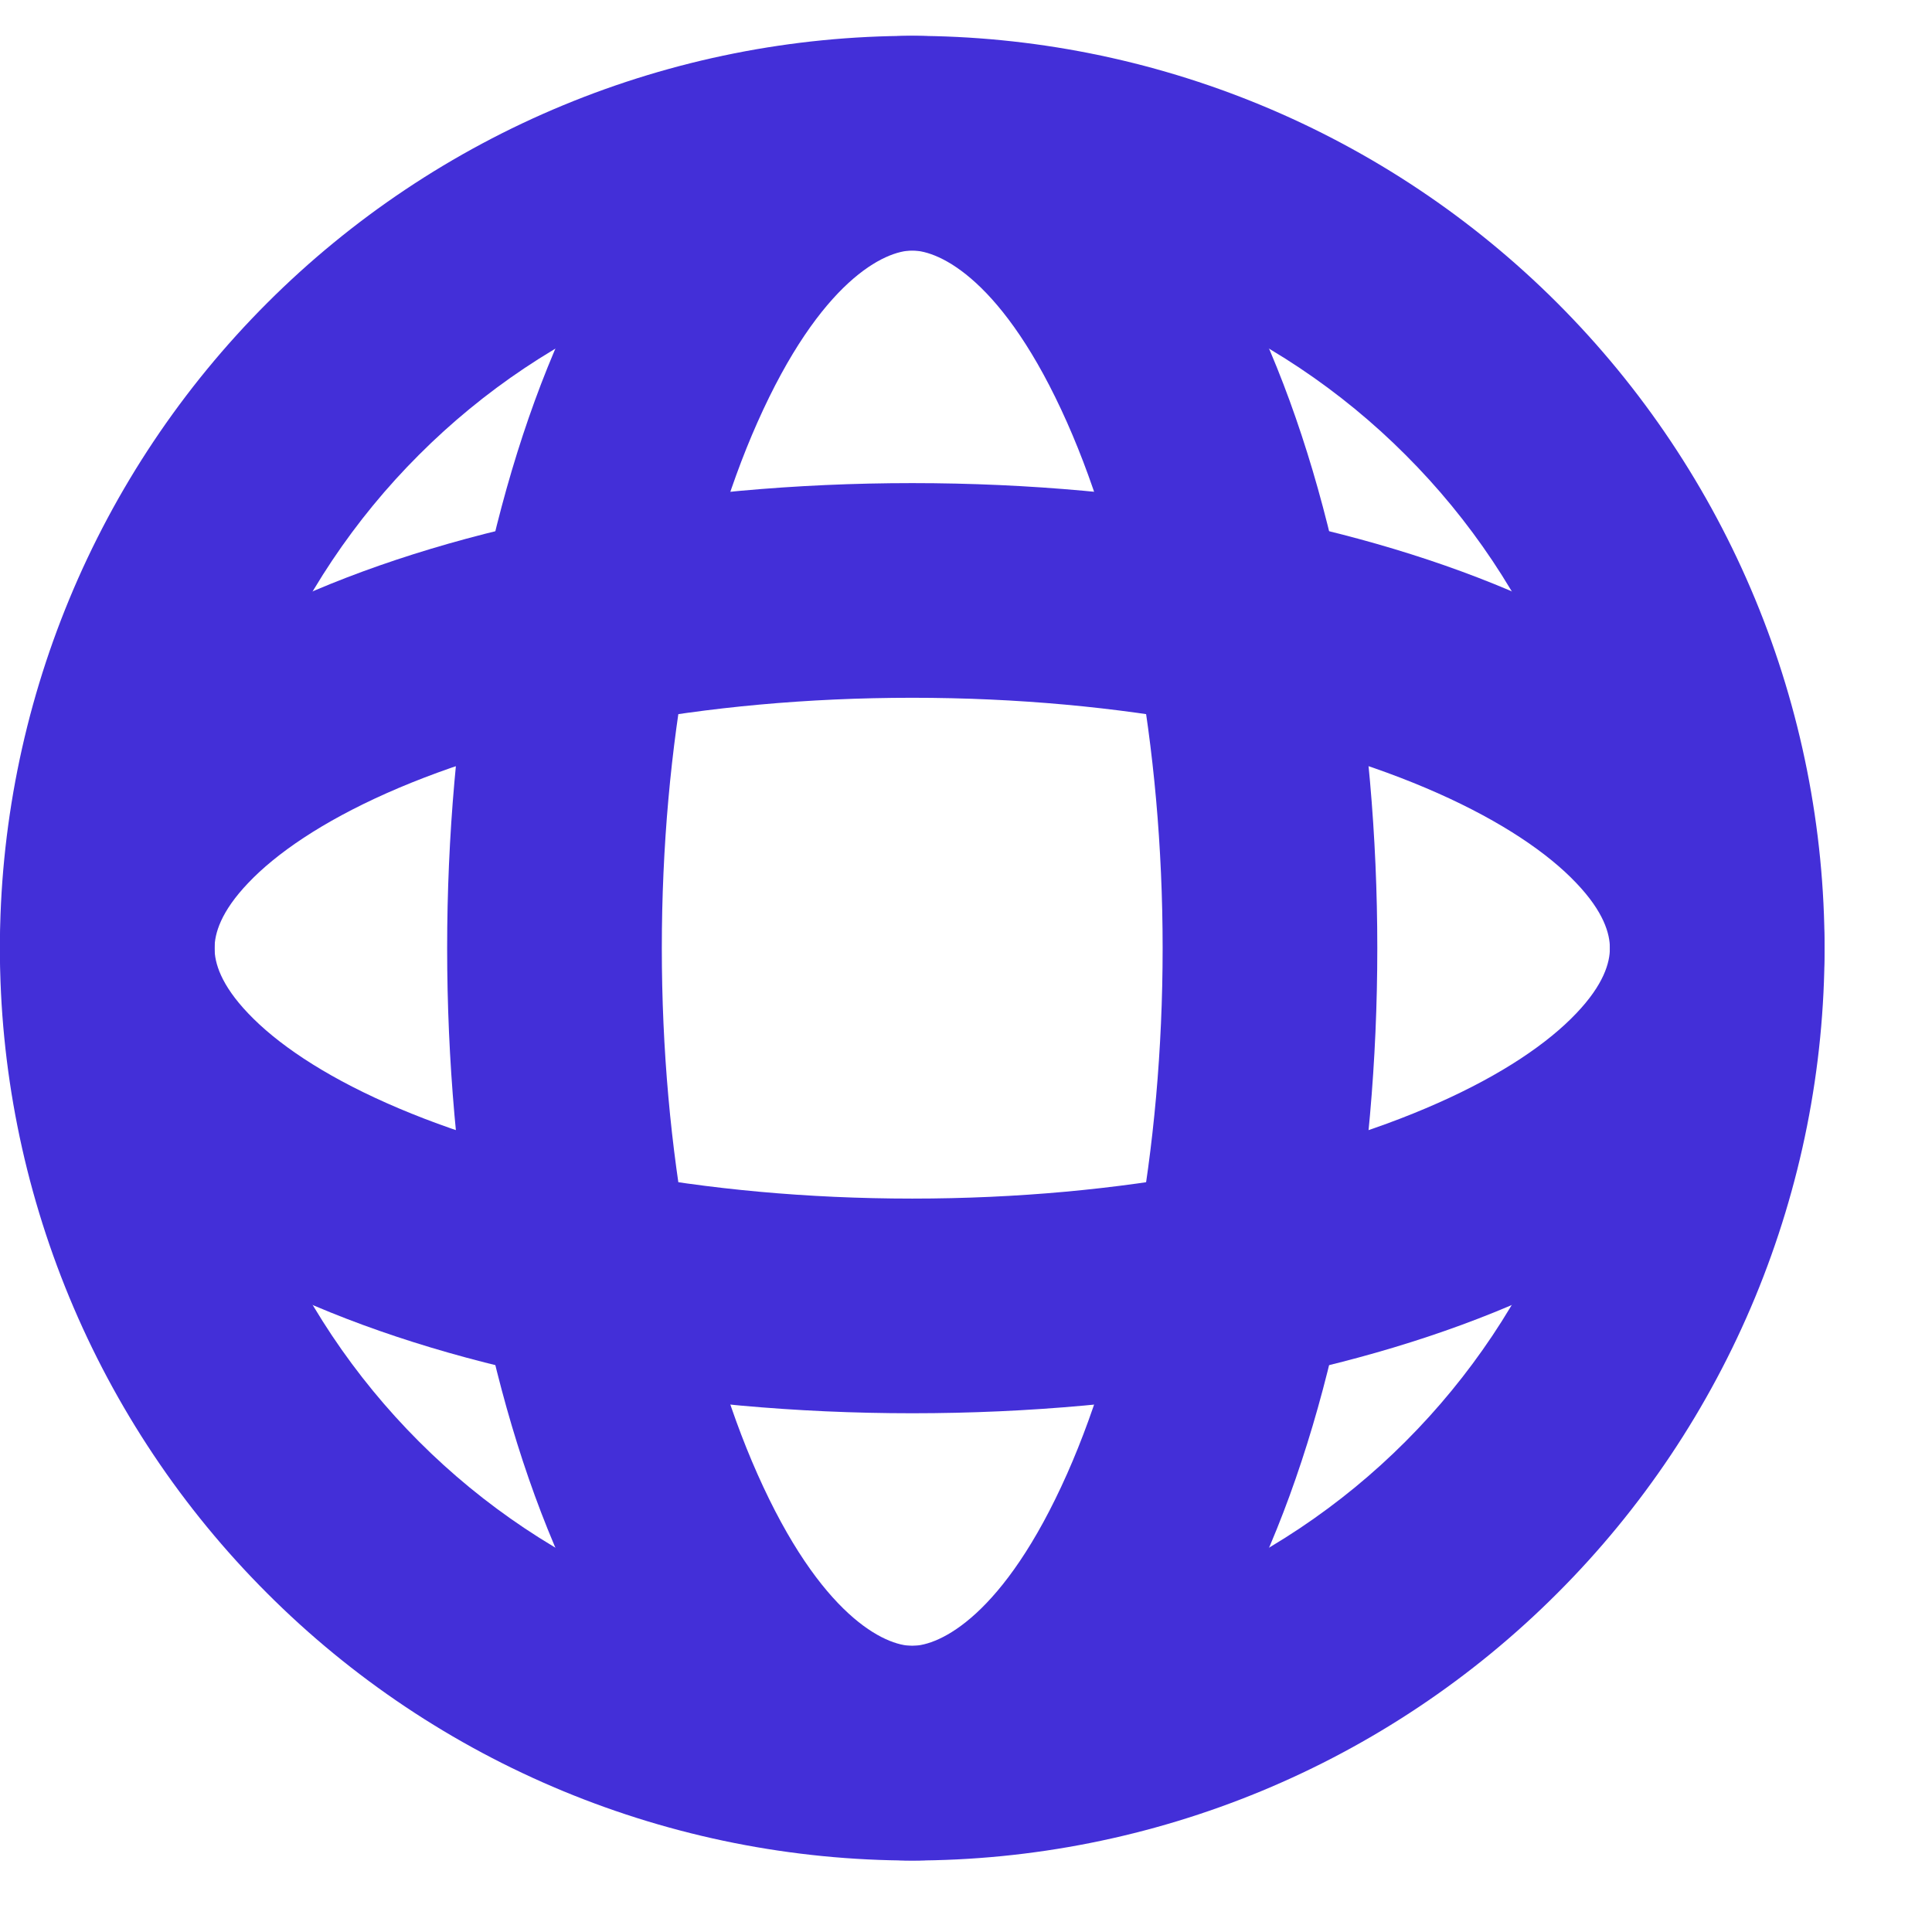
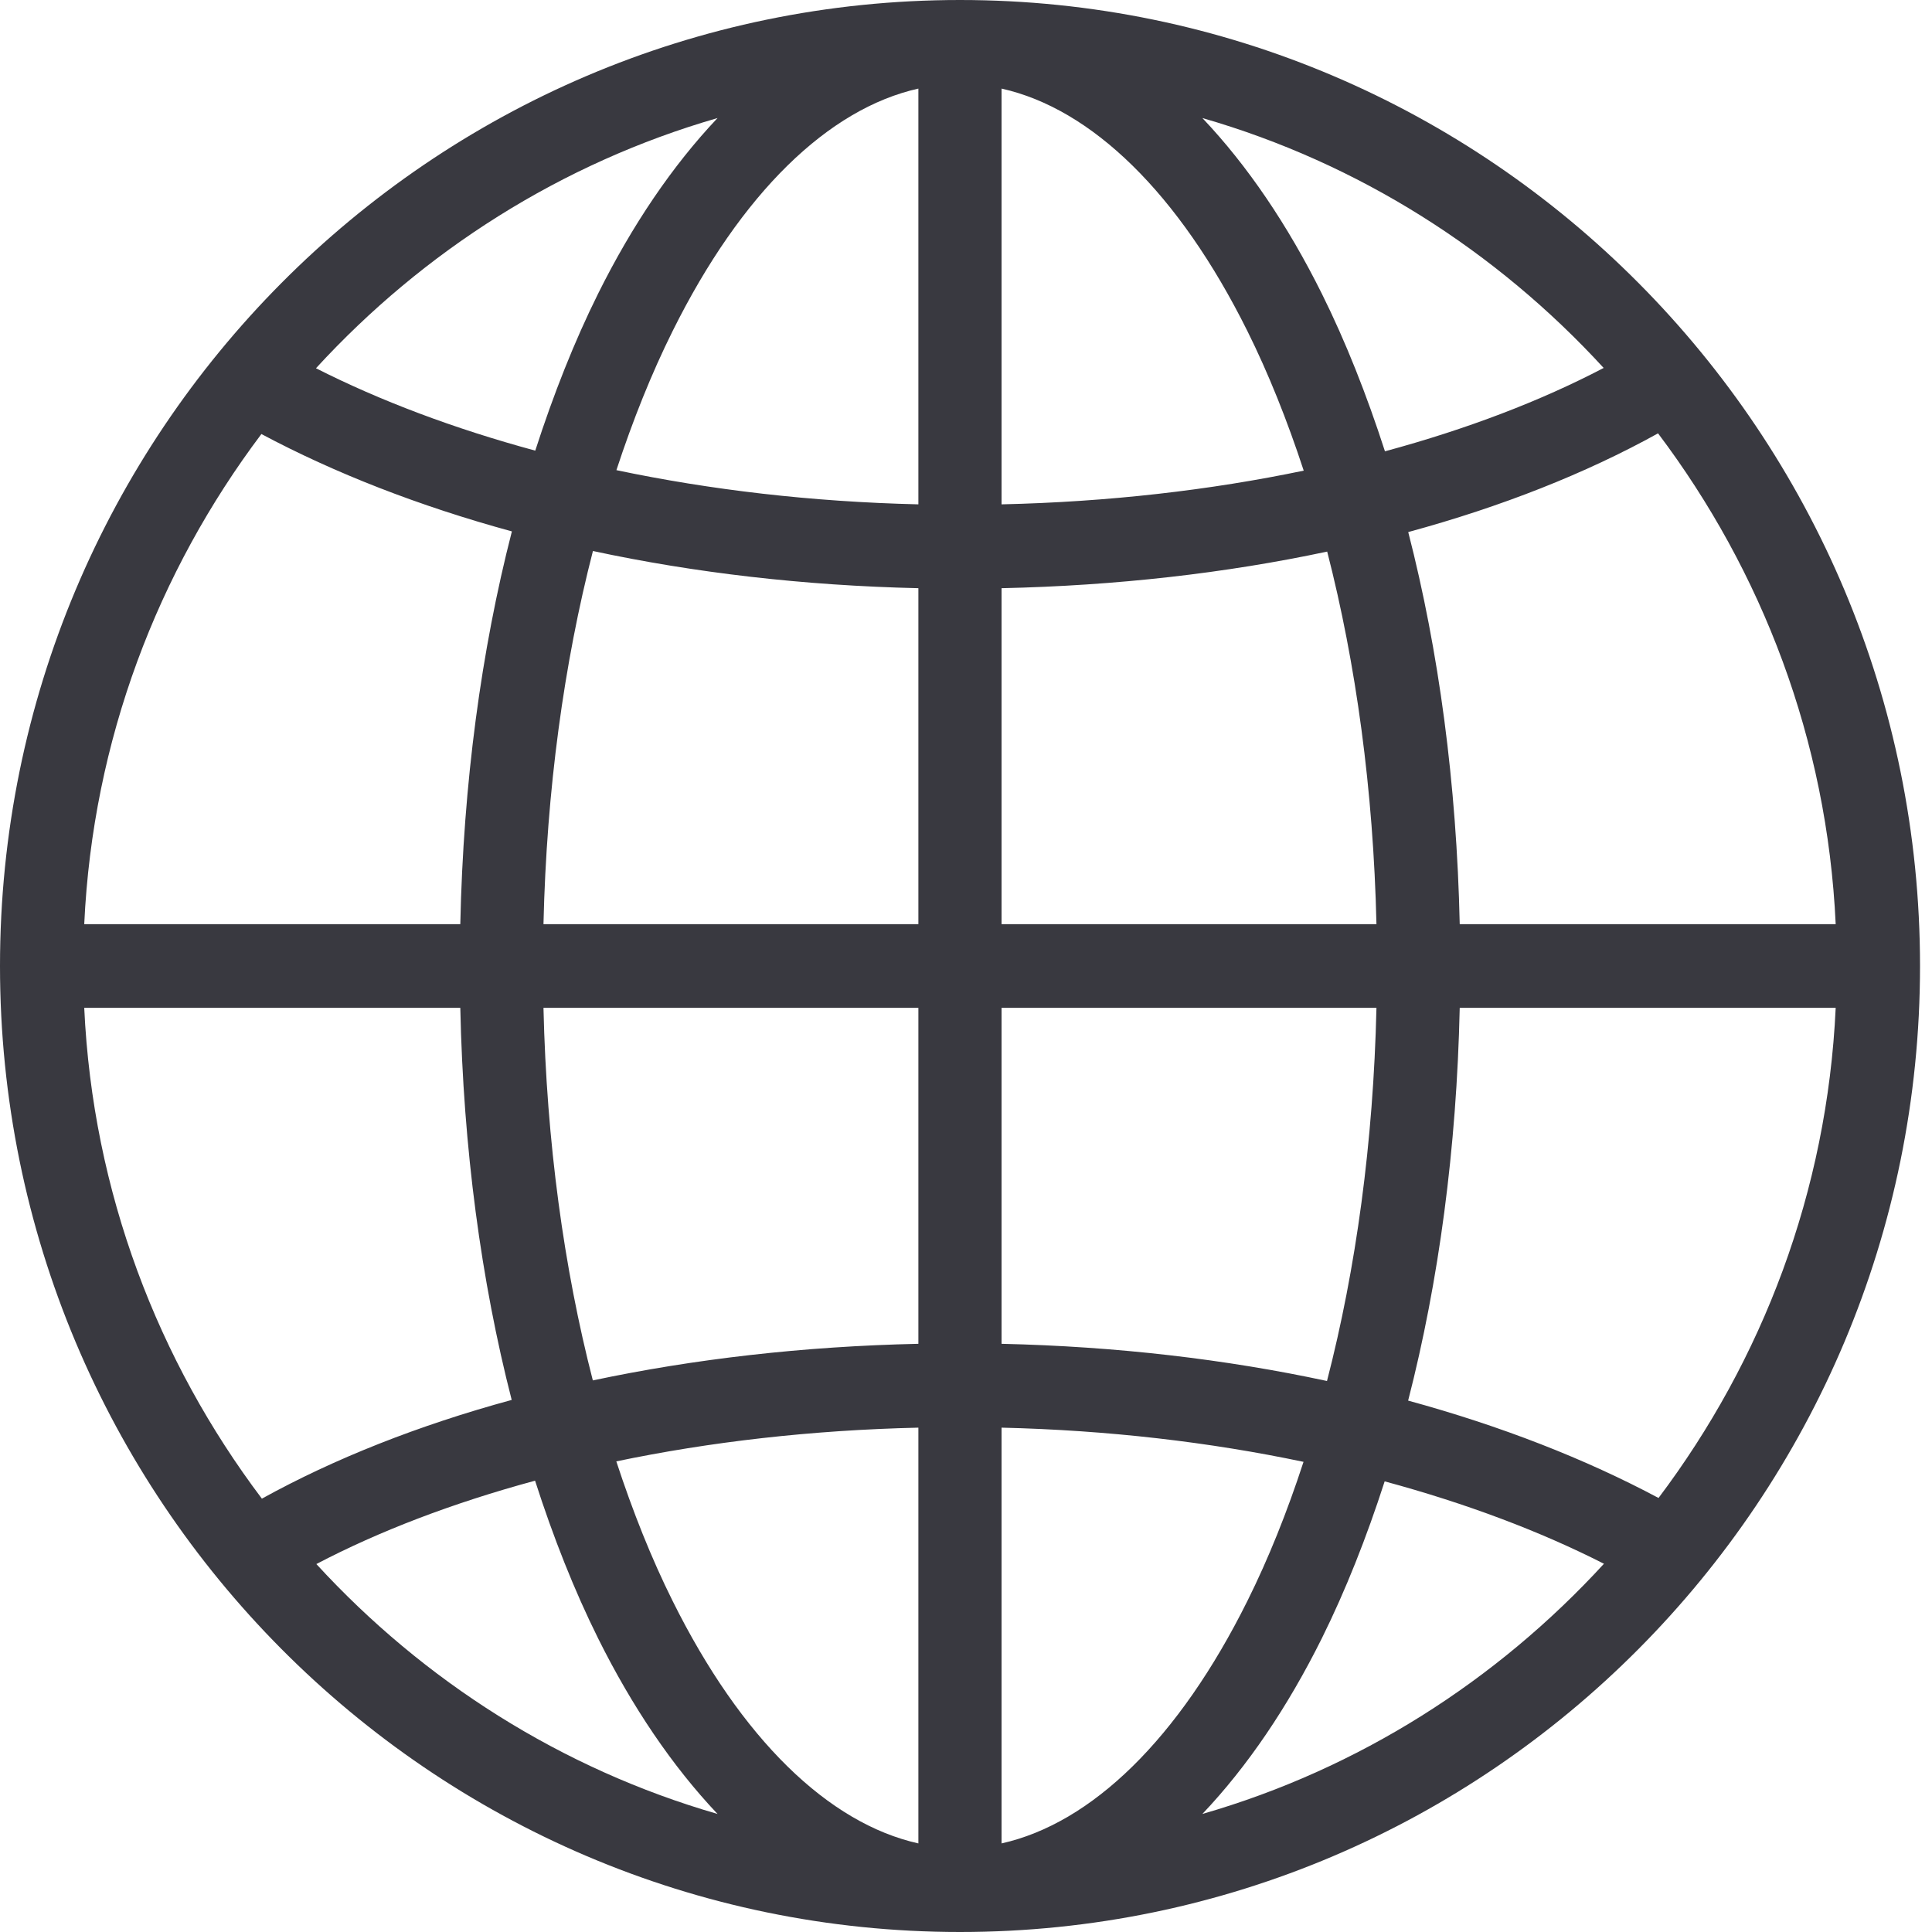
- <svg xmlns="http://www.w3.org/2000/svg" width="18" height="18" viewBox="-66 3 18 18">
-   <path d="M-60.754 3.981C-59.723 3.554 -58.617 3.334 -57.501 3.334C-56.385 3.334 -55.279 3.554 -54.248 3.981C-53.217 4.408 -52.28 5.034 -51.491 5.823C-50.701 6.613 -50.075 7.55 -49.648 8.581C-49.221 9.612 -49.001 10.718 -49.001 11.834C-49.001 12.95 -49.221 14.055 -49.648 15.087C-50.075 16.118 -50.701 17.055 -51.491 17.844C-52.28 18.634 -53.217 19.26 -54.248 19.687C-55.279 20.114 -56.385 20.334 -57.501 20.334C-58.617 20.334 -59.723 20.114 -60.754 19.687C-61.785 19.26 -62.722 18.634 -63.511 17.844C-64.301 17.055 -64.927 16.118 -65.354 15.087C-65.781 14.055 -66.001 12.95 -66.001 11.834C-66.001 10.718 -65.781 9.612 -65.354 8.581C-64.927 7.55 -64.301 6.613 -63.511 5.823C-62.722 5.034 -61.785 4.408 -60.754 3.981ZM-57.501 5.334C-58.355 5.334 -59.2 5.502 -59.989 5.829C-60.777 6.155 -61.494 6.634 -62.097 7.238C-62.701 7.841 -63.18 8.558 -63.506 9.346C-63.833 10.135 -64.001 10.98 -64.001 11.834C-64.001 12.688 -63.833 13.533 -63.506 14.321C-63.18 15.11 -62.701 15.826 -62.097 16.43C-61.494 17.034 -60.777 17.512 -59.989 17.839C-59.2 18.166 -58.355 18.334 -57.501 18.334C-56.647 18.334 -55.802 18.166 -55.014 17.839C-54.225 17.512 -53.508 17.034 -52.905 16.43C-52.301 15.826 -51.822 15.11 -51.496 14.321C-51.169 13.533 -51.001 12.688 -51.001 11.834C-51.001 10.98 -51.169 10.135 -51.496 9.346C-51.822 8.558 -52.301 7.841 -52.905 7.238C-53.508 6.634 -54.225 6.155 -55.014 5.829C-55.802 5.502 -56.647 5.334 -57.501 5.334Z" fill="#432fd8" />
-   <path d="M-60.772 6.125C-60.113 4.642 -59.019 3.334 -57.501 3.334C-55.983 3.334 -54.889 4.642 -54.23 6.125C-53.534 7.69 -53.168 9.744 -53.168 11.834C-53.168 13.924 -53.534 15.977 -54.23 17.543C-54.889 19.026 -55.983 20.334 -57.501 20.334C-59.019 20.334 -60.113 19.026 -60.772 17.543C-61.468 15.977 -61.834 13.924 -61.834 11.834C-61.834 9.744 -61.468 7.69 -60.772 6.125ZM-57.501 5.334C-57.752 5.334 -58.353 5.606 -58.944 6.937C-59.498 8.184 -59.834 9.945 -59.834 11.834C-59.834 13.722 -59.498 15.484 -58.944 16.731C-58.353 18.062 -57.752 18.334 -57.501 18.334C-57.25 18.334 -56.649 18.062 -56.058 16.731C-55.504 15.484 -55.168 13.722 -55.168 11.834C-55.168 9.945 -55.504 8.184 -56.058 6.937C-56.649 5.606 -57.25 5.334 -57.501 5.334Z" fill="#432fd8" />
-   <path d="M-63.21 8.563C-61.698 7.891 -59.678 7.501 -57.501 7.501C-55.324 7.501 -53.304 7.891 -51.792 8.563C-51.037 8.898 -50.364 9.324 -49.866 9.847C-49.363 10.375 -49.001 11.048 -49.001 11.834C-49.001 12.62 -49.363 13.293 -49.866 13.821C-50.364 14.344 -51.037 14.77 -51.792 15.105C-53.304 15.777 -55.324 16.167 -57.501 16.167C-59.678 16.167 -61.698 15.777 -63.21 15.105C-63.965 14.77 -64.638 14.344 -65.136 13.821C-65.639 13.293 -66.001 12.62 -66.001 11.834C-66.001 11.048 -65.639 10.375 -65.136 9.847C-64.638 9.324 -63.965 8.898 -63.21 8.563ZM-63.687 11.226C-63.944 11.495 -64.001 11.699 -64.001 11.834C-64.001 11.969 -63.944 12.173 -63.687 12.442C-63.426 12.717 -63 13.01 -62.398 13.277C-61.196 13.812 -59.465 14.167 -57.501 14.167C-55.537 14.167 -53.806 13.812 -52.604 13.277C-52.002 13.01 -51.576 12.717 -51.315 12.442C-51.058 12.173 -51.001 11.969 -51.001 11.834C-51.001 11.699 -51.058 11.495 -51.315 11.226C-51.576 10.951 -52.002 10.658 -52.604 10.39C-53.806 9.856 -55.537 9.501 -57.501 9.501C-59.465 9.501 -61.196 9.856 -62.398 10.39C-63 10.658 -63.426 10.951 -63.687 11.226Z" fill="#432fd8" />
+ <svg xmlns="http://www.w3.org/2000/svg" width="20" height="20" viewBox="0 0 20 20" fill="none">
+   <path d="M9.938 0C4.454 0 0 4.482 0 10C0 15.518 4.454 20 9.938 20C15.421 20 19.876 15.518 19.876 10C19.876 4.482 15.421 0 9.938 0ZM9.507 0.917V5.221C8.402 5.195 7.351 5.071 6.381 4.867C6.552 4.346 6.746 3.863 6.962 3.429C7.673 1.997 8.576 1.125 9.507 0.917ZM10.368 0.917C11.3 1.125 12.202 1.997 12.914 3.429C13.13 3.864 13.325 4.35 13.496 4.872C12.528 5.074 11.475 5.196 10.368 5.221V0.917ZM7.428 1.222C6.961 1.715 6.544 2.331 6.191 3.041C5.945 3.536 5.729 4.083 5.541 4.665C4.696 4.436 3.931 4.147 3.271 3.812C4.382 2.601 5.809 1.689 7.428 1.222ZM12.447 1.222C14.065 1.688 15.491 2.599 16.601 3.809C15.95 4.15 15.187 4.442 14.337 4.672C14.148 4.087 13.931 3.538 13.684 3.041C13.331 2.331 12.915 1.715 12.447 1.222ZM17.164 4.486C18.239 5.911 18.915 7.659 19.003 9.567H15.111C15.079 8.112 14.895 6.739 14.578 5.508C15.544 5.245 16.415 4.901 17.164 4.486ZM2.706 4.493C3.463 4.897 4.336 5.238 5.299 5.501C4.982 6.733 4.796 8.109 4.765 9.567H0.872C0.96 7.662 1.634 5.917 2.706 4.493ZM6.138 5.704C7.186 5.929 8.318 6.062 9.507 6.089V9.567H5.626C5.658 8.175 5.839 6.864 6.138 5.704ZM13.739 5.71C14.037 6.869 14.217 8.177 14.249 9.567H10.368V6.089C11.559 6.063 12.692 5.933 13.739 5.71ZM0.872 10.433H4.765C4.796 11.888 4.981 13.261 5.297 14.492C4.331 14.755 3.46 15.1 2.711 15.514C1.636 14.089 0.96 12.341 0.872 10.433ZM5.626 10.433H9.507V13.911C8.317 13.937 7.184 14.068 6.137 14.29C5.838 13.131 5.658 11.823 5.626 10.433ZM10.368 10.433H14.249C14.217 11.825 14.037 13.136 13.737 14.296C12.69 14.071 11.558 13.938 10.368 13.911V10.433ZM15.111 10.433H19.003C18.915 12.338 18.242 14.083 17.169 15.507C16.412 15.103 15.54 14.762 14.577 14.499C14.894 13.267 15.079 11.891 15.111 10.433ZM9.507 14.779V19.083C8.576 18.875 7.673 18.003 6.962 16.571C6.745 16.136 6.551 15.65 6.38 15.128C7.348 14.926 8.4 14.804 9.507 14.779ZM10.368 14.779C11.474 14.805 12.525 14.929 13.494 15.133C13.324 15.654 13.13 16.137 12.914 16.571C12.202 18.003 11.3 18.875 10.368 19.083V14.779ZM5.539 15.328C5.727 15.913 5.944 16.462 6.191 16.959C6.544 17.669 6.961 18.285 7.428 18.778C5.811 18.311 4.385 17.401 3.275 16.191C3.925 15.85 4.689 15.558 5.539 15.328ZM14.334 15.335C15.18 15.564 15.944 15.852 16.604 16.188C15.493 17.399 14.067 18.311 12.447 18.778C12.915 18.285 13.331 17.669 13.684 16.959C13.93 16.463 14.146 15.917 14.334 15.335Z" fill="#393940" />
</svg>
